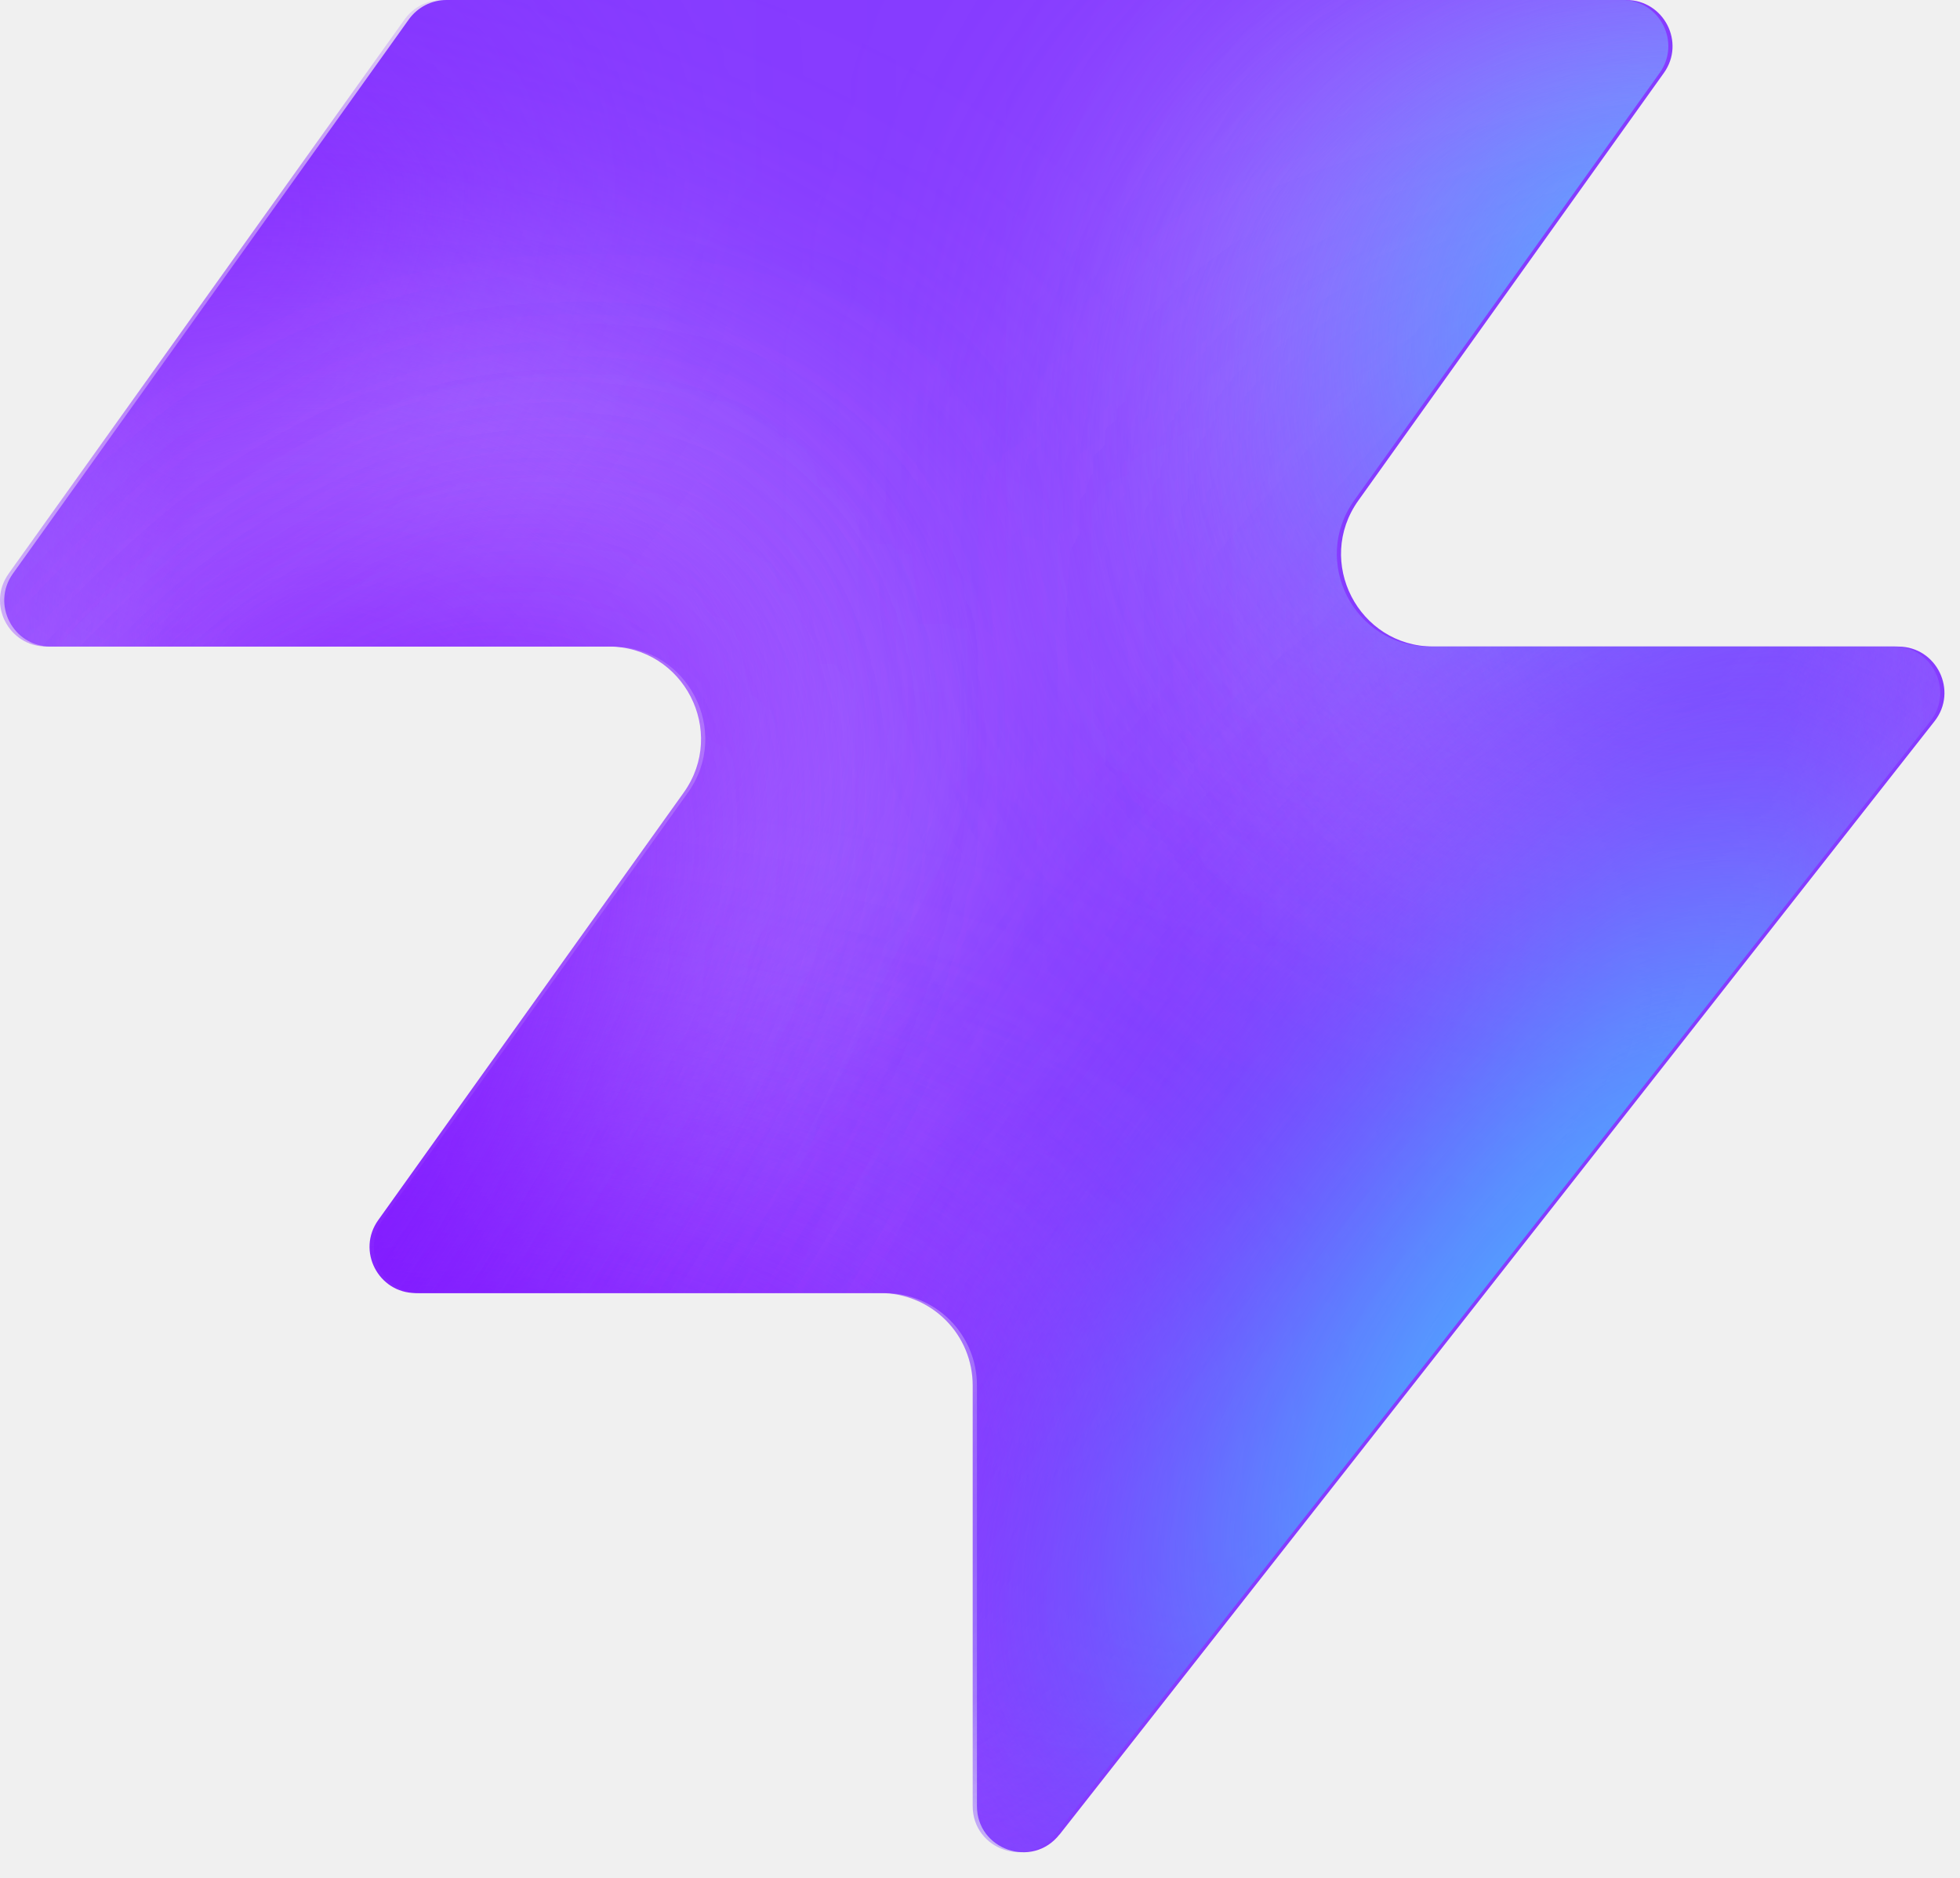
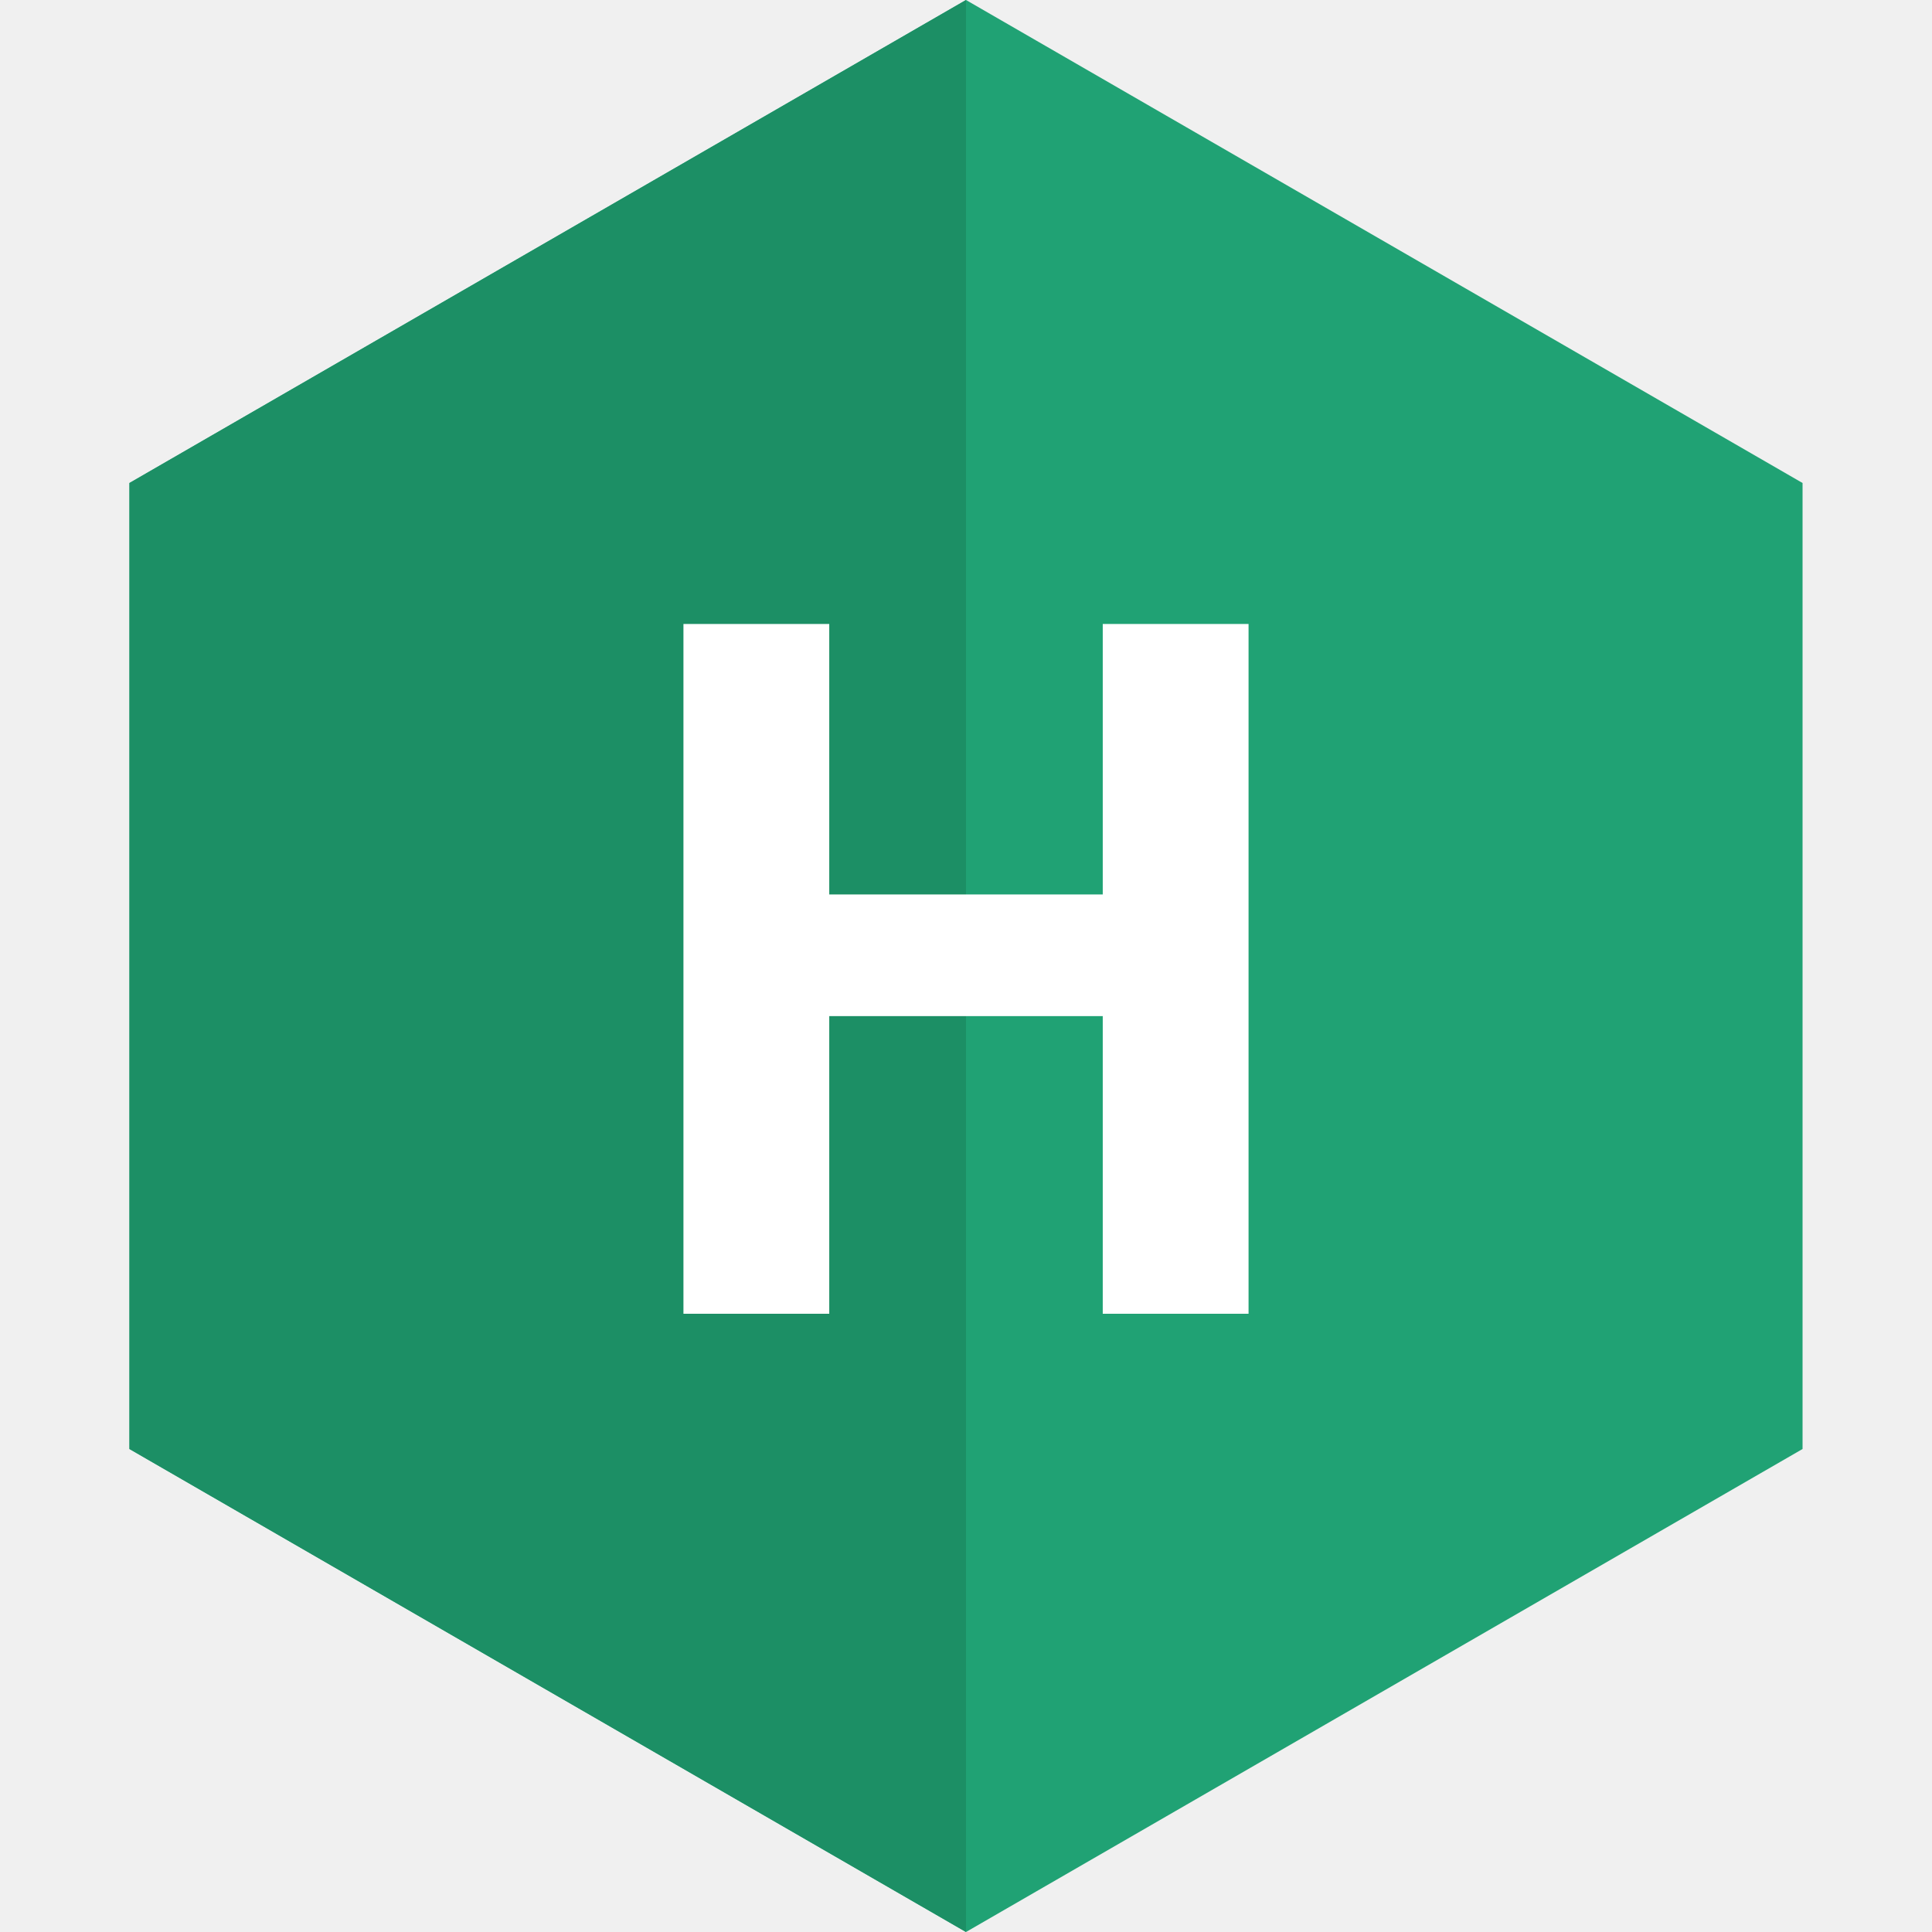
- <svg xmlns="http://www.w3.org/2000/svg" width="48" height="46" fill="none" viewBox="0 0 48 46">
-   <path fill="#863bff" d="M25.946 44.938c-.664.845-2.021.375-2.021-.698V33.937a2.26 2.26 0 0 0-2.262-2.262H10.287c-.92 0-1.456-1.04-.92-1.788l7.48-10.471c1.07-1.497 0-3.578-1.842-3.578H1.237c-.92 0-1.456-1.04-.92-1.788L10.013.474c.214-.297.556-.474.92-.474h28.894c.92 0 1.456 1.04.92 1.788l-7.48 10.471c-1.07 1.498 0 3.579 1.842 3.579h11.377c.943 0 1.473 1.088.89 1.83L25.947 44.94z" style="fill:#863bff;fill:color(display-p3 .525 .23 1);fill-opacity:1" />
-   <mask id="a" width="48" height="46" x="0" y="0" maskUnits="userSpaceOnUse" style="mask-type:alpha">
-     <path fill="#000" d="M25.842 44.938c-.664.844-2.021.375-2.021-.698V33.937a2.26 2.26 0 0 0-2.262-2.262H10.183c-.92 0-1.456-1.04-.92-1.788l7.48-10.471c1.07-1.498 0-3.579-1.842-3.579H1.133c-.92 0-1.456-1.04-.92-1.787L9.91.473c.214-.297.556-.474.92-.474h28.894c.92 0 1.456 1.04.92 1.788l-7.48 10.471c-1.07 1.498 0 3.578 1.842 3.578h11.377c.943 0 1.473 1.088.89 1.832L25.843 44.94z" style="fill:#000;fill-opacity:1" />
-   </mask>
-   <g mask="url(#a)">
-     <g filter="url(#b)">
-       <ellipse cx="5.508" cy="14.704" fill="#ede6ff" rx="5.508" ry="14.704" style="fill:#ede6ff;fill:color(display-p3 .927 .903 1);fill-opacity:1" transform="matrix(.00324 1 1 -.00324 -4.47 31.516)" />
-     </g>
-     <g filter="url(#c)">
-       <ellipse cx="10.399" cy="29.851" fill="#ede6ff" rx="10.399" ry="29.851" style="fill:#ede6ff;fill:color(display-p3 .927 .903 1);fill-opacity:1" transform="matrix(.00324 1 1 -.00324 -39.328 7.883)" />
-     </g>
-     <g filter="url(#d)">
-       <ellipse cx="5.508" cy="30.487" fill="#7e14ff" rx="5.508" ry="30.487" style="fill:#7e14ff;fill:color(display-p3 .492 .077 1);fill-opacity:1" transform="rotate(89.814 -25.913 -14.639)scale(1 -1)" />
-     </g>
-     <g filter="url(#e)">
-       <ellipse cx="5.508" cy="30.599" fill="#7e14ff" rx="5.508" ry="30.599" style="fill:#7e14ff;fill:color(display-p3 .492 .077 1);fill-opacity:1" transform="rotate(89.814 -32.644 -3.334)scale(1 -1)" />
-     </g>
-     <g filter="url(#f)">
-       <ellipse cx="5.508" cy="30.599" fill="#7e14ff" rx="5.508" ry="30.599" style="fill:#7e14ff;fill:color(display-p3 .492 .077 1);fill-opacity:1" transform="matrix(.00324 1 1 -.00324 -34.34 30.47)" />
-     </g>
-     <g filter="url(#g)">
-       <ellipse cx="14.072" cy="22.078" fill="#ede6ff" rx="14.072" ry="22.078" style="fill:#ede6ff;fill:color(display-p3 .927 .903 1);fill-opacity:1" transform="rotate(93.35 24.506 48.493)scale(-1 1)" />
-     </g>
-     <g filter="url(#h)">
-       <ellipse cx="3.47" cy="21.501" fill="#7e14ff" rx="3.47" ry="21.501" style="fill:#7e14ff;fill:color(display-p3 .492 .077 1);fill-opacity:1" transform="rotate(89.009 28.708 47.59)scale(-1 1)" />
-     </g>
-     <g filter="url(#i)">
-       <ellipse cx="3.47" cy="21.501" fill="#7e14ff" rx="3.47" ry="21.501" style="fill:#7e14ff;fill:color(display-p3 .492 .077 1);fill-opacity:1" transform="rotate(89.009 28.708 47.59)scale(-1 1)" />
-     </g>
-     <g filter="url(#j)">
-       <ellipse cx=".387" cy="8.972" fill="#7e14ff" rx="4.407" ry="29.108" style="fill:#7e14ff;fill:color(display-p3 .492 .077 1);fill-opacity:1" transform="rotate(39.51 .387 8.972)" />
-     </g>
-     <g filter="url(#k)">
-       <ellipse cx="47.523" cy="-6.092" fill="#7e14ff" rx="4.407" ry="29.108" style="fill:#7e14ff;fill:color(display-p3 .492 .077 1);fill-opacity:1" transform="rotate(37.892 47.523 -6.092)" />
-     </g>
-     <g filter="url(#l)">
-       <ellipse cx="41.412" cy="6.333" fill="#47bfff" rx="5.971" ry="9.665" style="fill:#47bfff;fill:color(display-p3 .28 .748 1);fill-opacity:1" transform="rotate(37.892 41.412 6.333)" />
-     </g>
-     <g filter="url(#m)">
-       <ellipse cx="-1.879" cy="38.332" fill="#7e14ff" rx="4.407" ry="29.108" style="fill:#7e14ff;fill:color(display-p3 .492 .077 1);fill-opacity:1" transform="rotate(37.892 -1.88 38.332)" />
-     </g>
-     <g filter="url(#n)">
-       <ellipse cx="-1.879" cy="38.332" fill="#7e14ff" rx="4.407" ry="29.108" style="fill:#7e14ff;fill:color(display-p3 .492 .077 1);fill-opacity:1" transform="rotate(37.892 -1.88 38.332)" />
-     </g>
-     <g filter="url(#o)">
-       <ellipse cx="35.651" cy="29.907" fill="#7e14ff" rx="4.407" ry="29.108" style="fill:#7e14ff;fill:color(display-p3 .492 .077 1);fill-opacity:1" transform="rotate(37.892 35.651 29.907)" />
-     </g>
-     <g filter="url(#p)">
-       <ellipse cx="38.418" cy="32.4" fill="#47bfff" rx="5.971" ry="15.297" style="fill:#47bfff;fill:color(display-p3 .28 .748 1);fill-opacity:1" transform="rotate(37.892 38.418 32.4)" />
-     </g>
-   </g>
-   <defs>
-     <filter id="b" width="60.045" height="41.654" x="-19.77" y="16.149" color-interpolation-filters="sRGB" filterUnits="userSpaceOnUse">
-       <feFlood flood-opacity="0" result="BackgroundImageFix" />
-       <feBlend in="SourceGraphic" in2="BackgroundImageFix" result="shape" />
-       <feGaussianBlur result="effect1_foregroundBlur_2002_17158" stdDeviation="7.659" />
-     </filter>
-     <filter id="c" width="90.34" height="51.437" x="-54.613" y="-7.533" color-interpolation-filters="sRGB" filterUnits="userSpaceOnUse">
-       <feFlood flood-opacity="0" result="BackgroundImageFix" />
-       <feBlend in="SourceGraphic" in2="BackgroundImageFix" result="shape" />
-       <feGaussianBlur result="effect1_foregroundBlur_2002_17158" stdDeviation="7.659" />
-     </filter>
-     <filter id="d" width="79.355" height="29.4" x="-49.64" y="2.03" color-interpolation-filters="sRGB" filterUnits="userSpaceOnUse">
-       <feFlood flood-opacity="0" result="BackgroundImageFix" />
-       <feBlend in="SourceGraphic" in2="BackgroundImageFix" result="shape" />
-       <feGaussianBlur result="effect1_foregroundBlur_2002_17158" stdDeviation="4.596" />
-     </filter>
-     <filter id="e" width="79.579" height="29.4" x="-45.045" y="20.029" color-interpolation-filters="sRGB" filterUnits="userSpaceOnUse">
-       <feFlood flood-opacity="0" result="BackgroundImageFix" />
-       <feBlend in="SourceGraphic" in2="BackgroundImageFix" result="shape" />
-       <feGaussianBlur result="effect1_foregroundBlur_2002_17158" stdDeviation="4.596" />
-     </filter>
-     <filter id="f" width="79.579" height="29.4" x="-43.513" y="21.178" color-interpolation-filters="sRGB" filterUnits="userSpaceOnUse">
-       <feFlood flood-opacity="0" result="BackgroundImageFix" />
-       <feBlend in="SourceGraphic" in2="BackgroundImageFix" result="shape" />
-       <feGaussianBlur result="effect1_foregroundBlur_2002_17158" stdDeviation="4.596" />
-     </filter>
-     <filter id="g" width="74.749" height="58.852" x="15.756" y="-17.901" color-interpolation-filters="sRGB" filterUnits="userSpaceOnUse">
-       <feFlood flood-opacity="0" result="BackgroundImageFix" />
-       <feBlend in="SourceGraphic" in2="BackgroundImageFix" result="shape" />
-       <feGaussianBlur result="effect1_foregroundBlur_2002_17158" stdDeviation="7.659" />
-     </filter>
-     <filter id="h" width="61.377" height="25.362" x="23.548" y="2.284" color-interpolation-filters="sRGB" filterUnits="userSpaceOnUse">
-       <feFlood flood-opacity="0" result="BackgroundImageFix" />
-       <feBlend in="SourceGraphic" in2="BackgroundImageFix" result="shape" />
-       <feGaussianBlur result="effect1_foregroundBlur_2002_17158" stdDeviation="4.596" />
-     </filter>
-     <filter id="i" width="61.377" height="25.362" x="23.548" y="2.284" color-interpolation-filters="sRGB" filterUnits="userSpaceOnUse">
-       <feFlood flood-opacity="0" result="BackgroundImageFix" />
-       <feBlend in="SourceGraphic" in2="BackgroundImageFix" result="shape" />
-       <feGaussianBlur result="effect1_foregroundBlur_2002_17158" stdDeviation="4.596" />
-     </filter>
-     <filter id="j" width="56.045" height="63.649" x="-27.636" y="-22.853" color-interpolation-filters="sRGB" filterUnits="userSpaceOnUse">
-       <feFlood flood-opacity="0" result="BackgroundImageFix" />
-       <feBlend in="SourceGraphic" in2="BackgroundImageFix" result="shape" />
-       <feGaussianBlur result="effect1_foregroundBlur_2002_17158" stdDeviation="4.596" />
-     </filter>
-     <filter id="k" width="54.814" height="64.646" x="20.116" y="-38.415" color-interpolation-filters="sRGB" filterUnits="userSpaceOnUse">
-       <feFlood flood-opacity="0" result="BackgroundImageFix" />
-       <feBlend in="SourceGraphic" in2="BackgroundImageFix" result="shape" />
-       <feGaussianBlur result="effect1_foregroundBlur_2002_17158" stdDeviation="4.596" />
-     </filter>
-     <filter id="l" width="33.541" height="35.313" x="24.641" y="-11.323" color-interpolation-filters="sRGB" filterUnits="userSpaceOnUse">
-       <feFlood flood-opacity="0" result="BackgroundImageFix" />
-       <feBlend in="SourceGraphic" in2="BackgroundImageFix" result="shape" />
-       <feGaussianBlur result="effect1_foregroundBlur_2002_17158" stdDeviation="4.596" />
-     </filter>
-     <filter id="m" width="54.814" height="64.646" x="-29.286" y="6.009" color-interpolation-filters="sRGB" filterUnits="userSpaceOnUse">
-       <feFlood flood-opacity="0" result="BackgroundImageFix" />
-       <feBlend in="SourceGraphic" in2="BackgroundImageFix" result="shape" />
-       <feGaussianBlur result="effect1_foregroundBlur_2002_17158" stdDeviation="4.596" />
-     </filter>
-     <filter id="n" width="54.814" height="64.646" x="-29.286" y="6.009" color-interpolation-filters="sRGB" filterUnits="userSpaceOnUse">
-       <feFlood flood-opacity="0" result="BackgroundImageFix" />
-       <feBlend in="SourceGraphic" in2="BackgroundImageFix" result="shape" />
-       <feGaussianBlur result="effect1_foregroundBlur_2002_17158" stdDeviation="4.596" />
-     </filter>
-     <filter id="o" width="54.814" height="64.646" x="8.244" y="-2.416" color-interpolation-filters="sRGB" filterUnits="userSpaceOnUse">
-       <feFlood flood-opacity="0" result="BackgroundImageFix" />
-       <feBlend in="SourceGraphic" in2="BackgroundImageFix" result="shape" />
-       <feGaussianBlur result="effect1_foregroundBlur_2002_17158" stdDeviation="4.596" />
-     </filter>
-     <filter id="p" width="39.409" height="43.623" x="18.713" y="10.588" color-interpolation-filters="sRGB" filterUnits="userSpaceOnUse">
-       <feFlood flood-opacity="0" result="BackgroundImageFix" />
-       <feBlend in="SourceGraphic" in2="BackgroundImageFix" result="shape" />
-       <feGaussianBlur result="effect1_foregroundBlur_2002_17158" stdDeviation="4.596" />
-     </filter>
-   </defs>
+ <svg xmlns="http://www.w3.org/2000/svg" viewBox="0 0 100 100">
+   <path d="M50 0 L93.3 25 L93.3 75 L50 100 L6.7 75 L6.7 25 Z" fill="#20A274" />
+   <path d="M50 0 L50 100 L6.7 75 L6.7 25 Z" fill="#1C8F65" />
+   <text x="50" y="68" text-anchor="middle" fill="white" font-weight="bold" font-size="50" font-family="sans-serif">H</text>
</svg>
